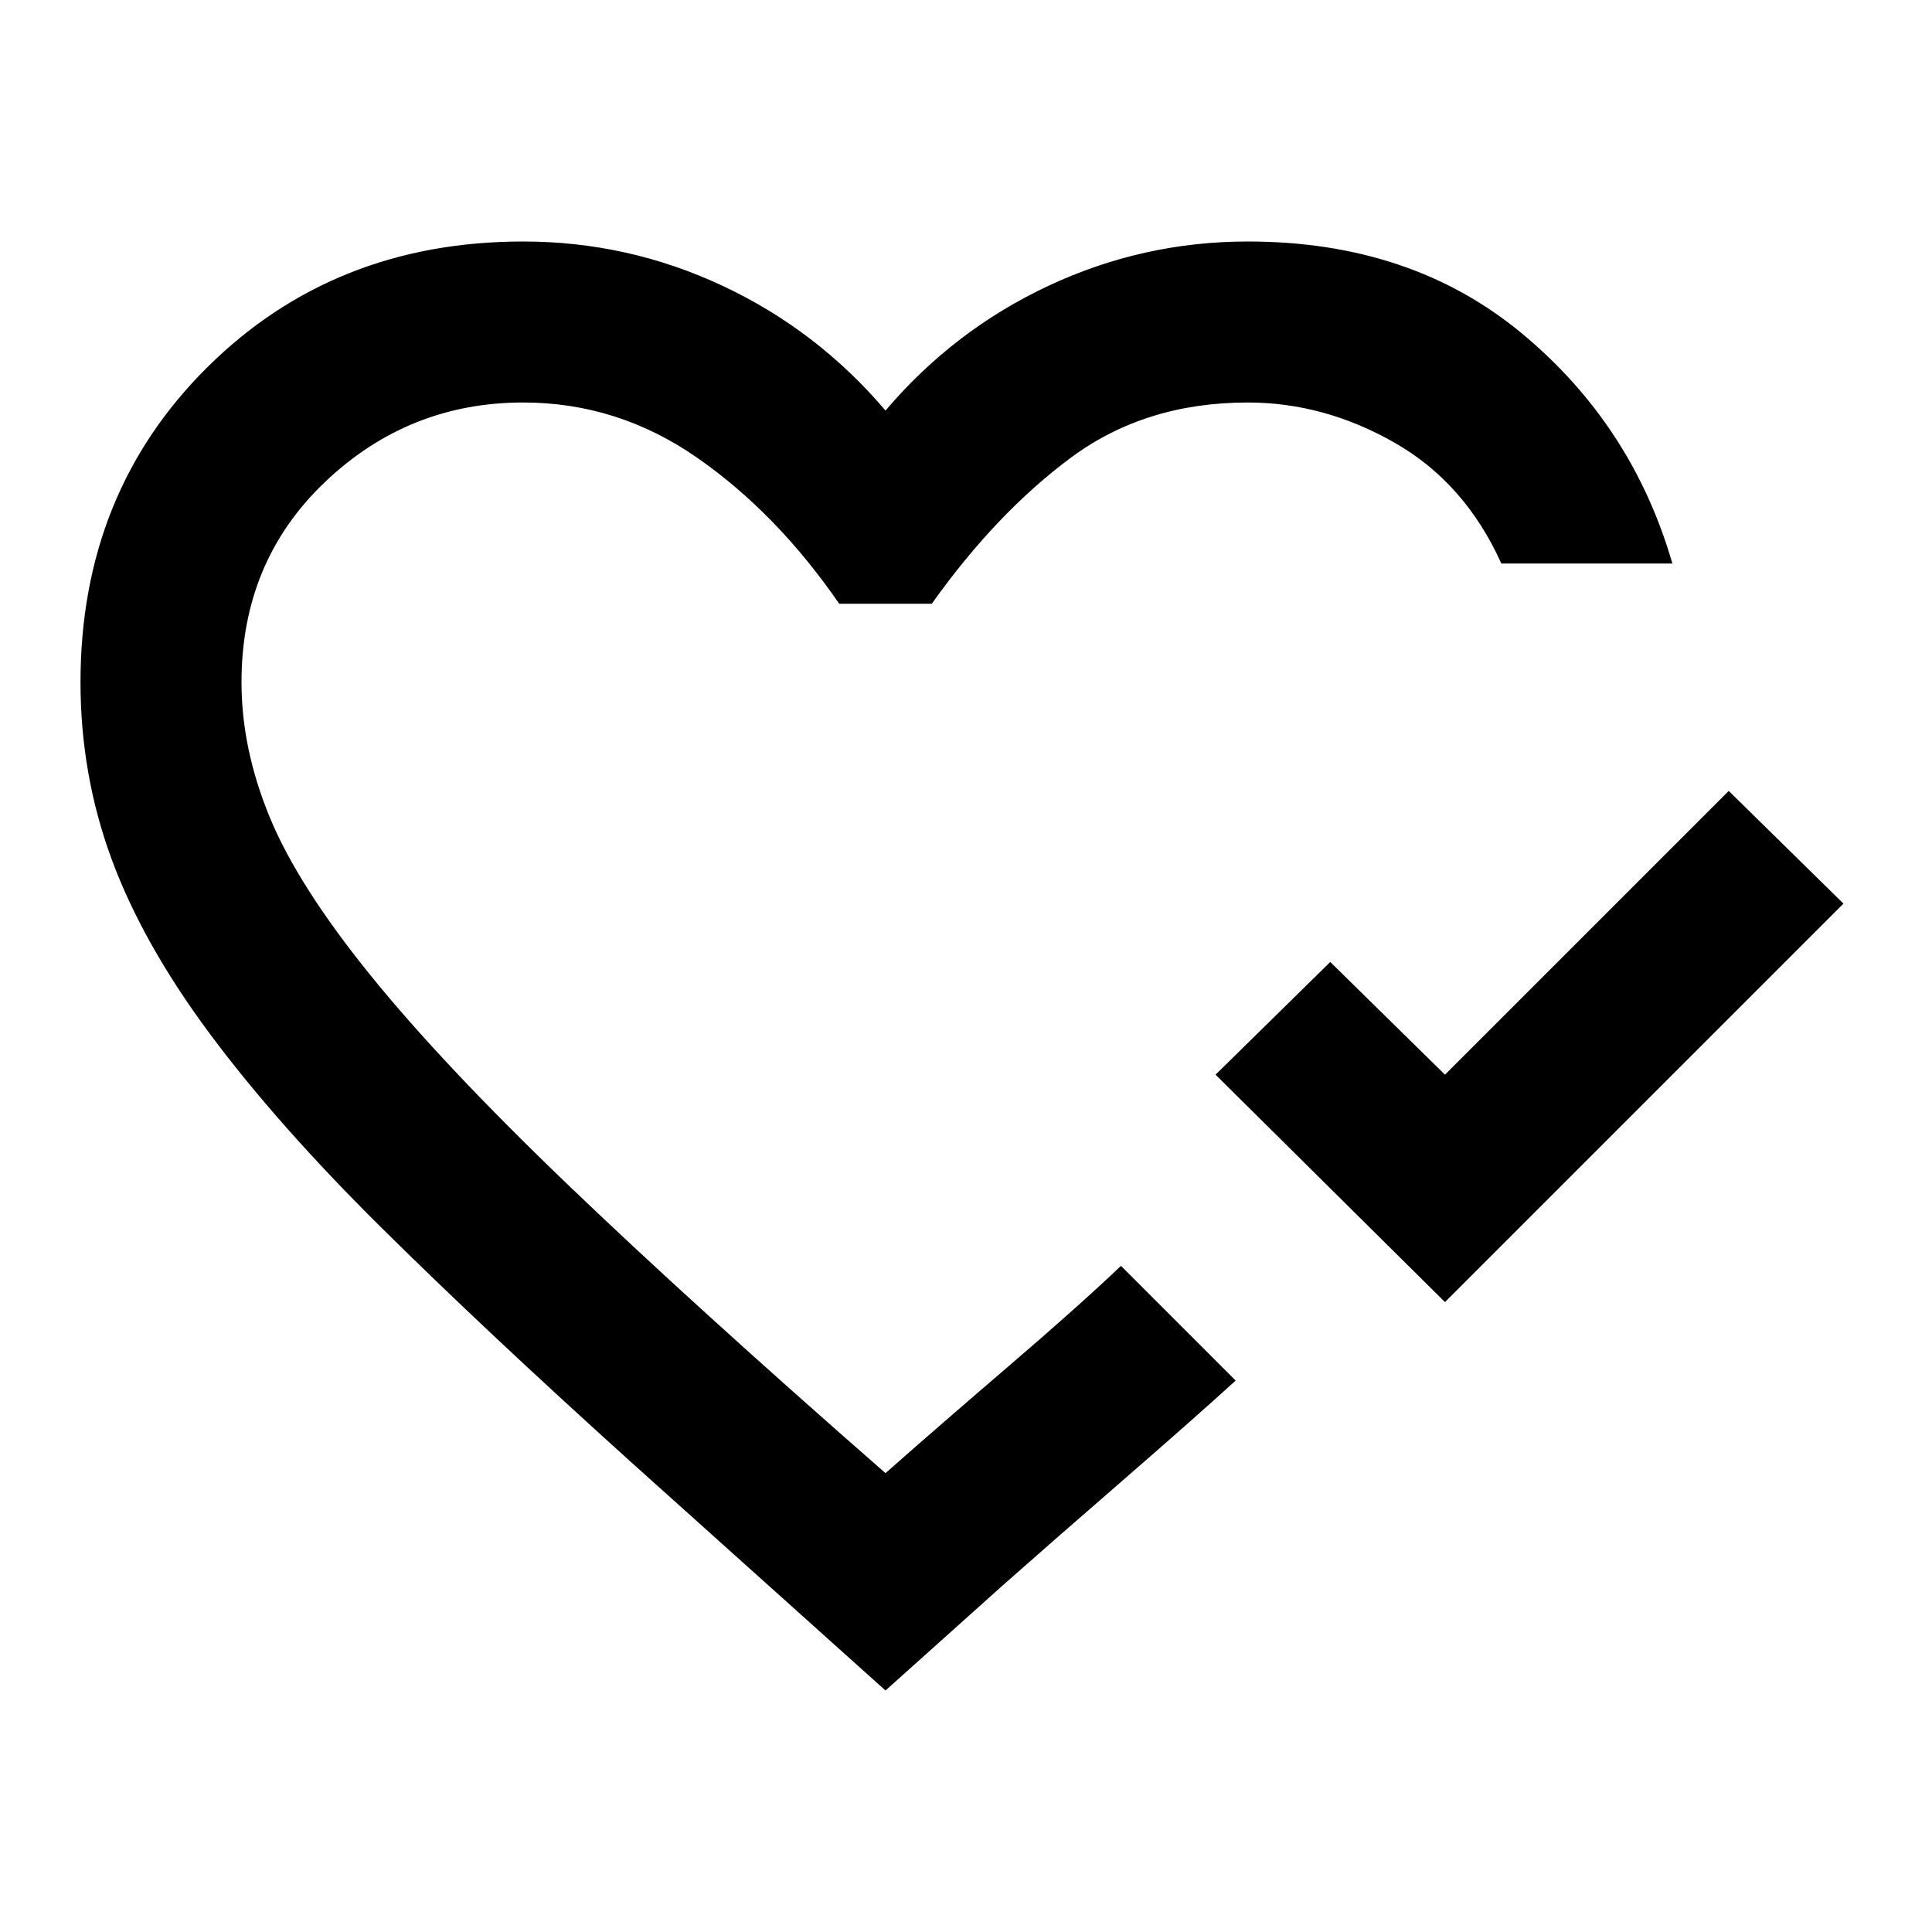
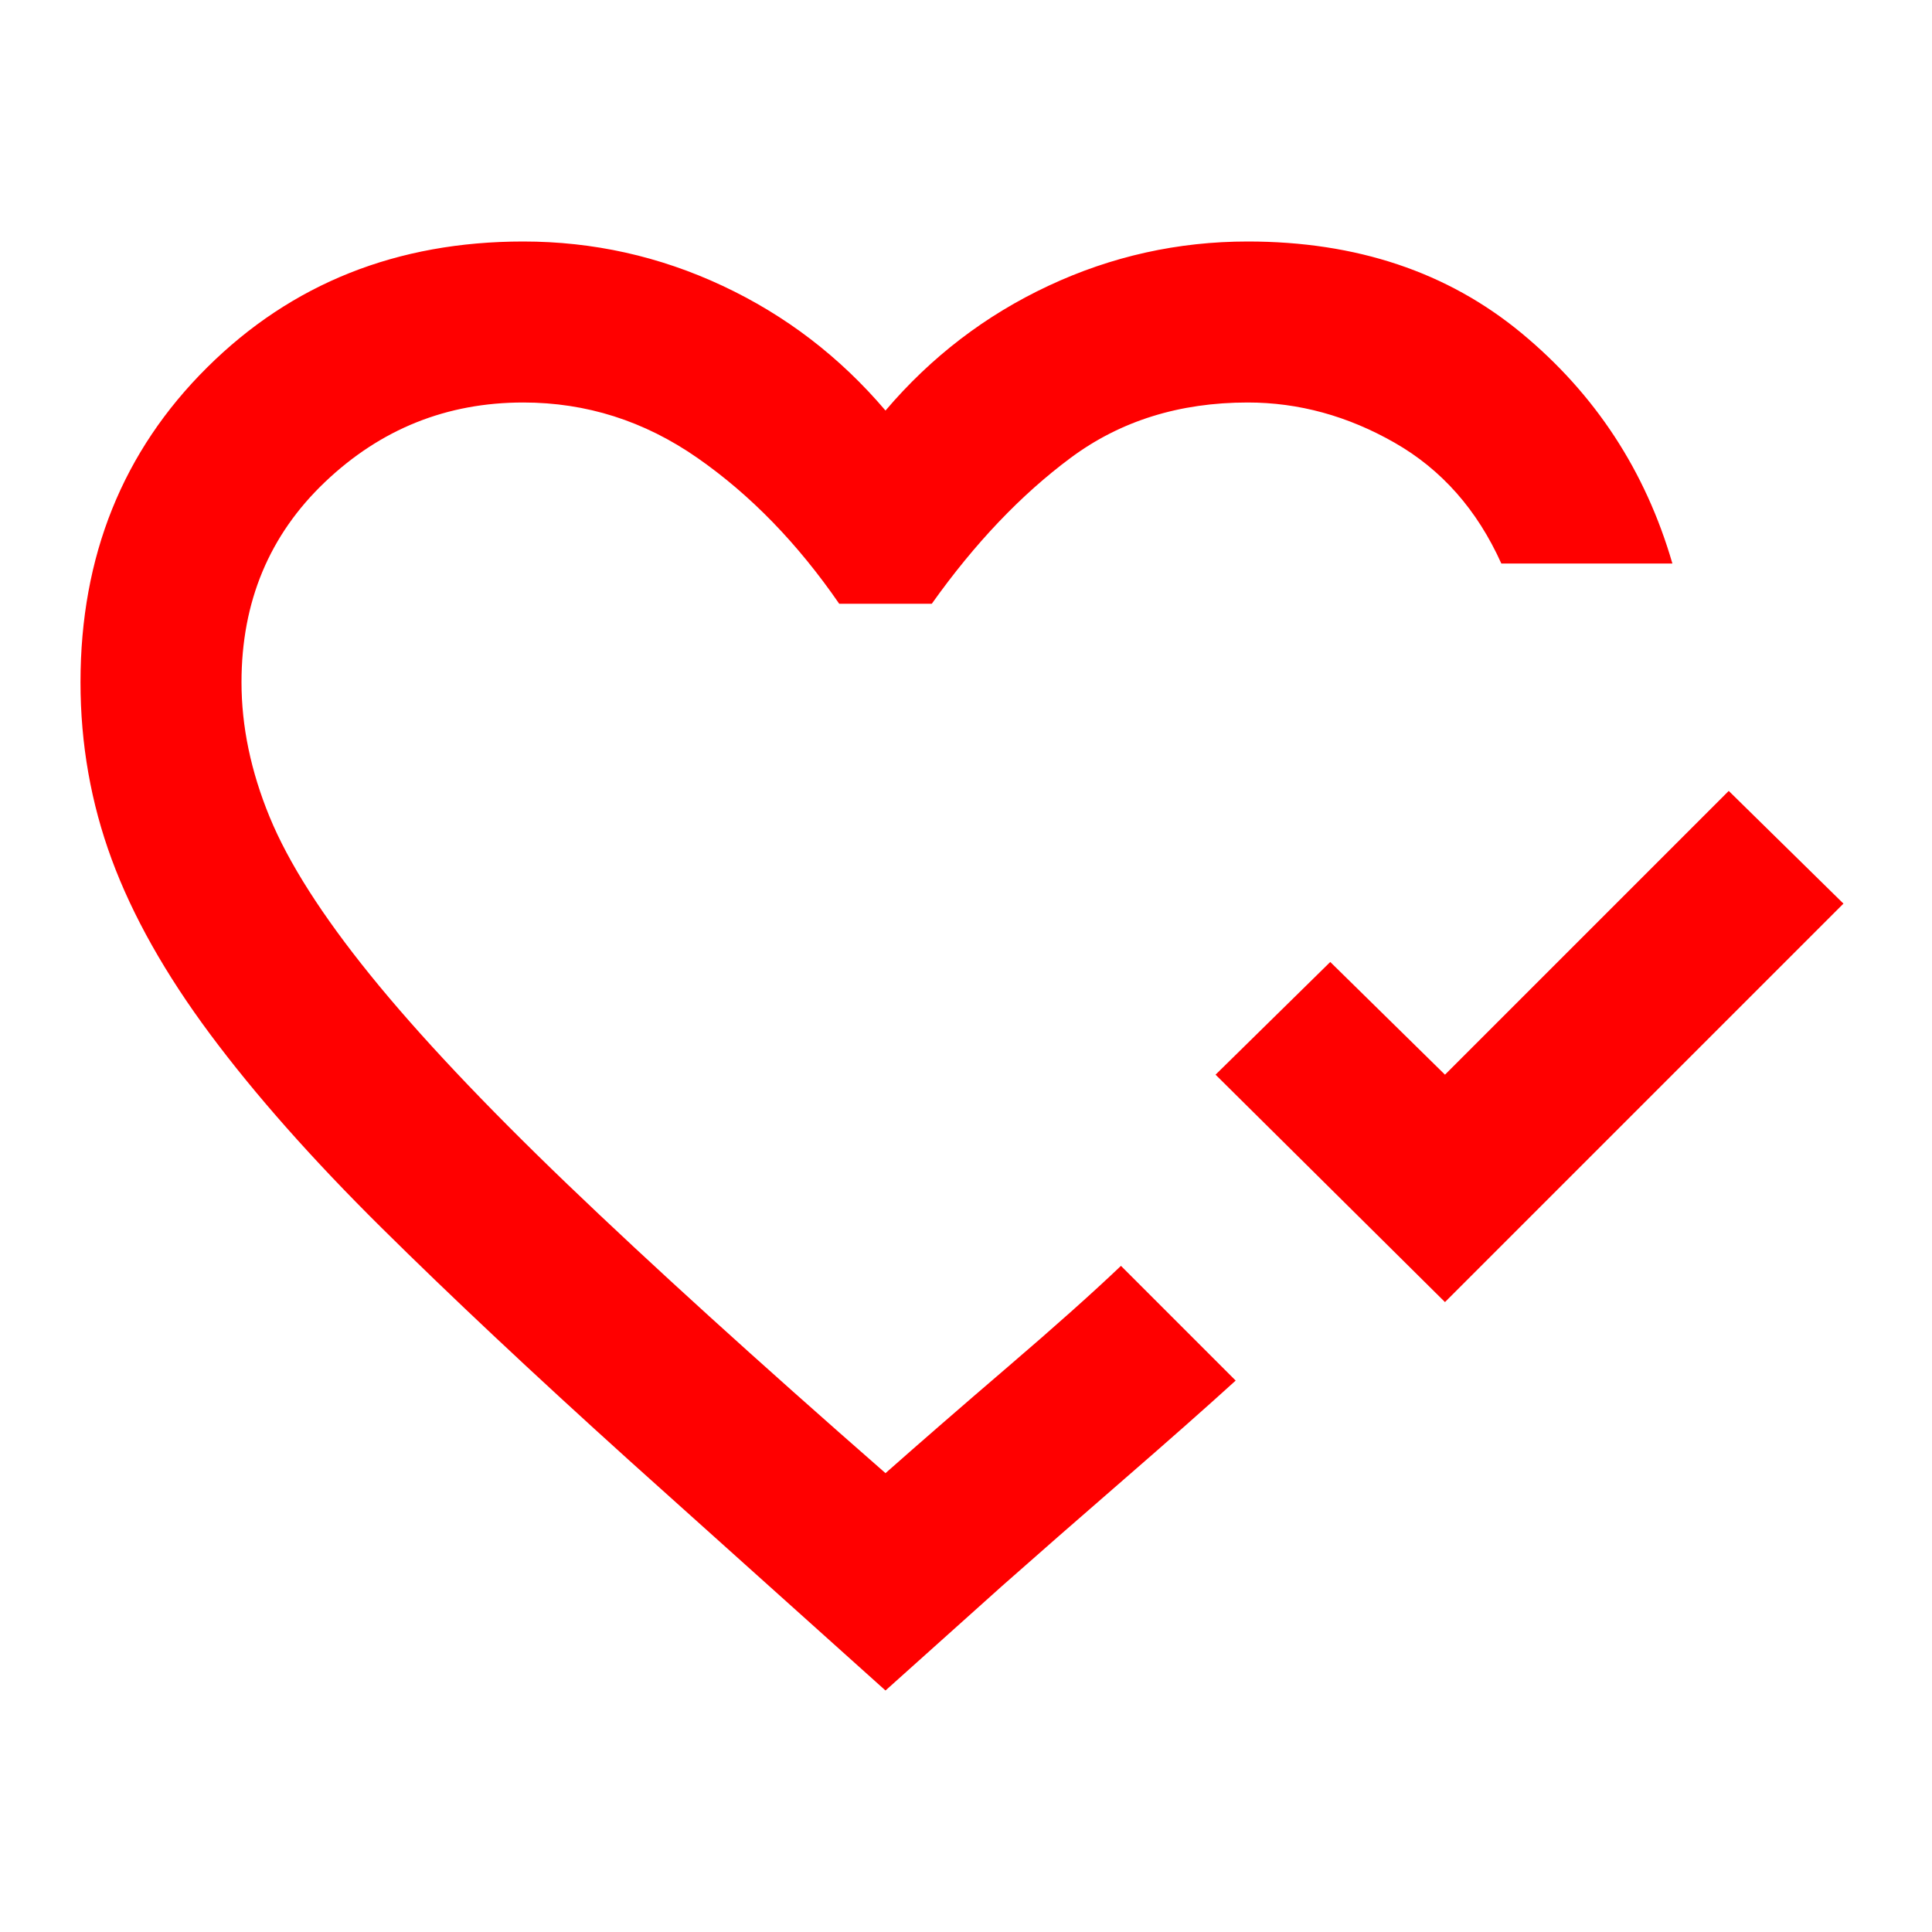
<svg xmlns="http://www.w3.org/2000/svg" height="24" viewBox="0 -960 960 960" width="24">
-   <path d="M718-313 604-426l57-56 57 56 141-141 57 56-198 198ZM440-501Zm0 381L313-234q-72-65-123.5-116t-85-96q-33.5-45-49-87T40-621q0-94 63-156.5T260-840q52 0 99 22t81 62q34-40 81-62t99-22q81 0 136 45.5T831-680h-85q-18-40-53-60t-73-20q-51 0-88 27.5T463-660h-46q-31-45-70.5-72.5T260-760q-57 0-98.5 39.5T120-621q0 33 14 67t50 78.5q36 44.5 98 104T440-228q26-23 61-53t56-50l9 9 19.5 19.5L605-283l9 9q-22 20-56 49.5T498-172l-58 52Z" />
+   <style>
+ .redHeart{
+     fill: red;
+ }
+ </style>
+   <path class="redHeart" d="M718-313 604-426l57-56 57 56 141-141 57 56-198 198ZM440-501Zm0 381L313-234q-72-65-123.5-116t-85-96q-33.5-45-49-87T40-621q0-94 63-156.5T260-840q52 0 99 22t81 62q34-40 81-62t99-22q81 0 136 45.5T831-680h-85q-18-40-53-60t-73-20q-51 0-88 27.5T463-660h-46q-31-45-70.5-72.5T260-760q-57 0-98.5 39.5T120-621q0 33 14 67t50 78.5q36 44.5 98 104T440-228q26-23 61-53t56-50l9 9 19.5 19.5L605-283l9 9q-22 20-56 49.5T498-172l-58 52Z" />
</svg>
